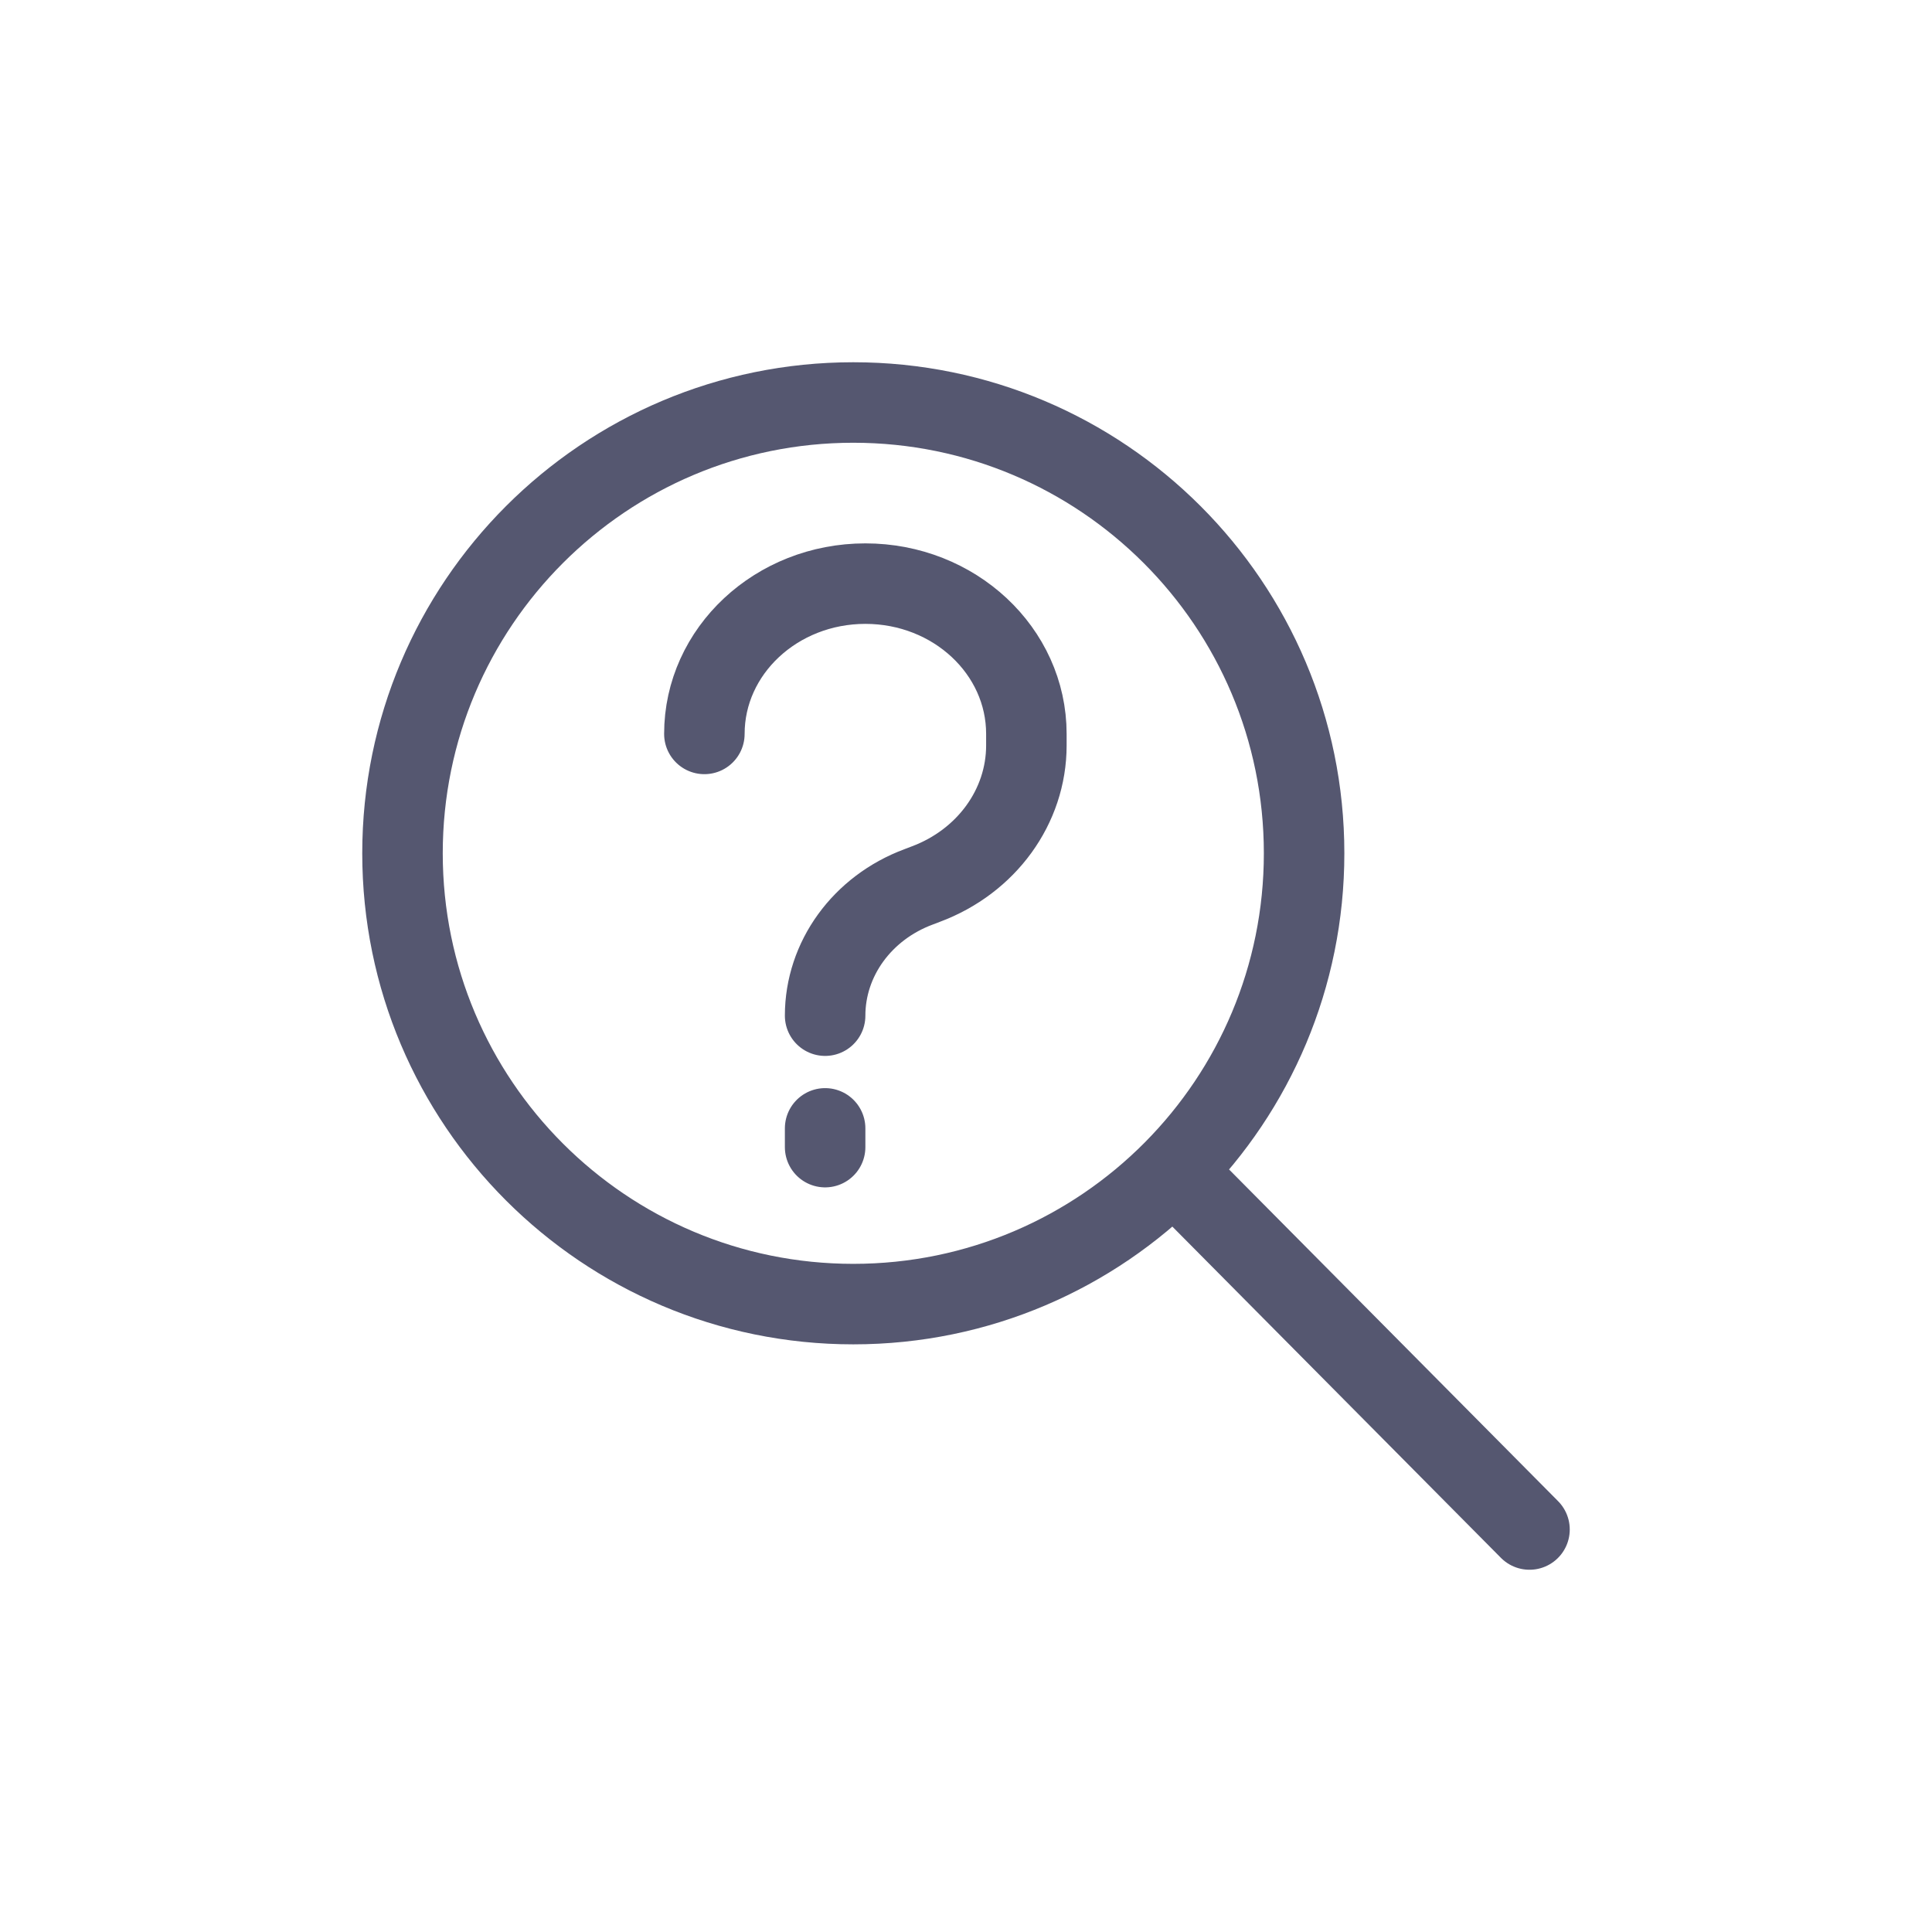
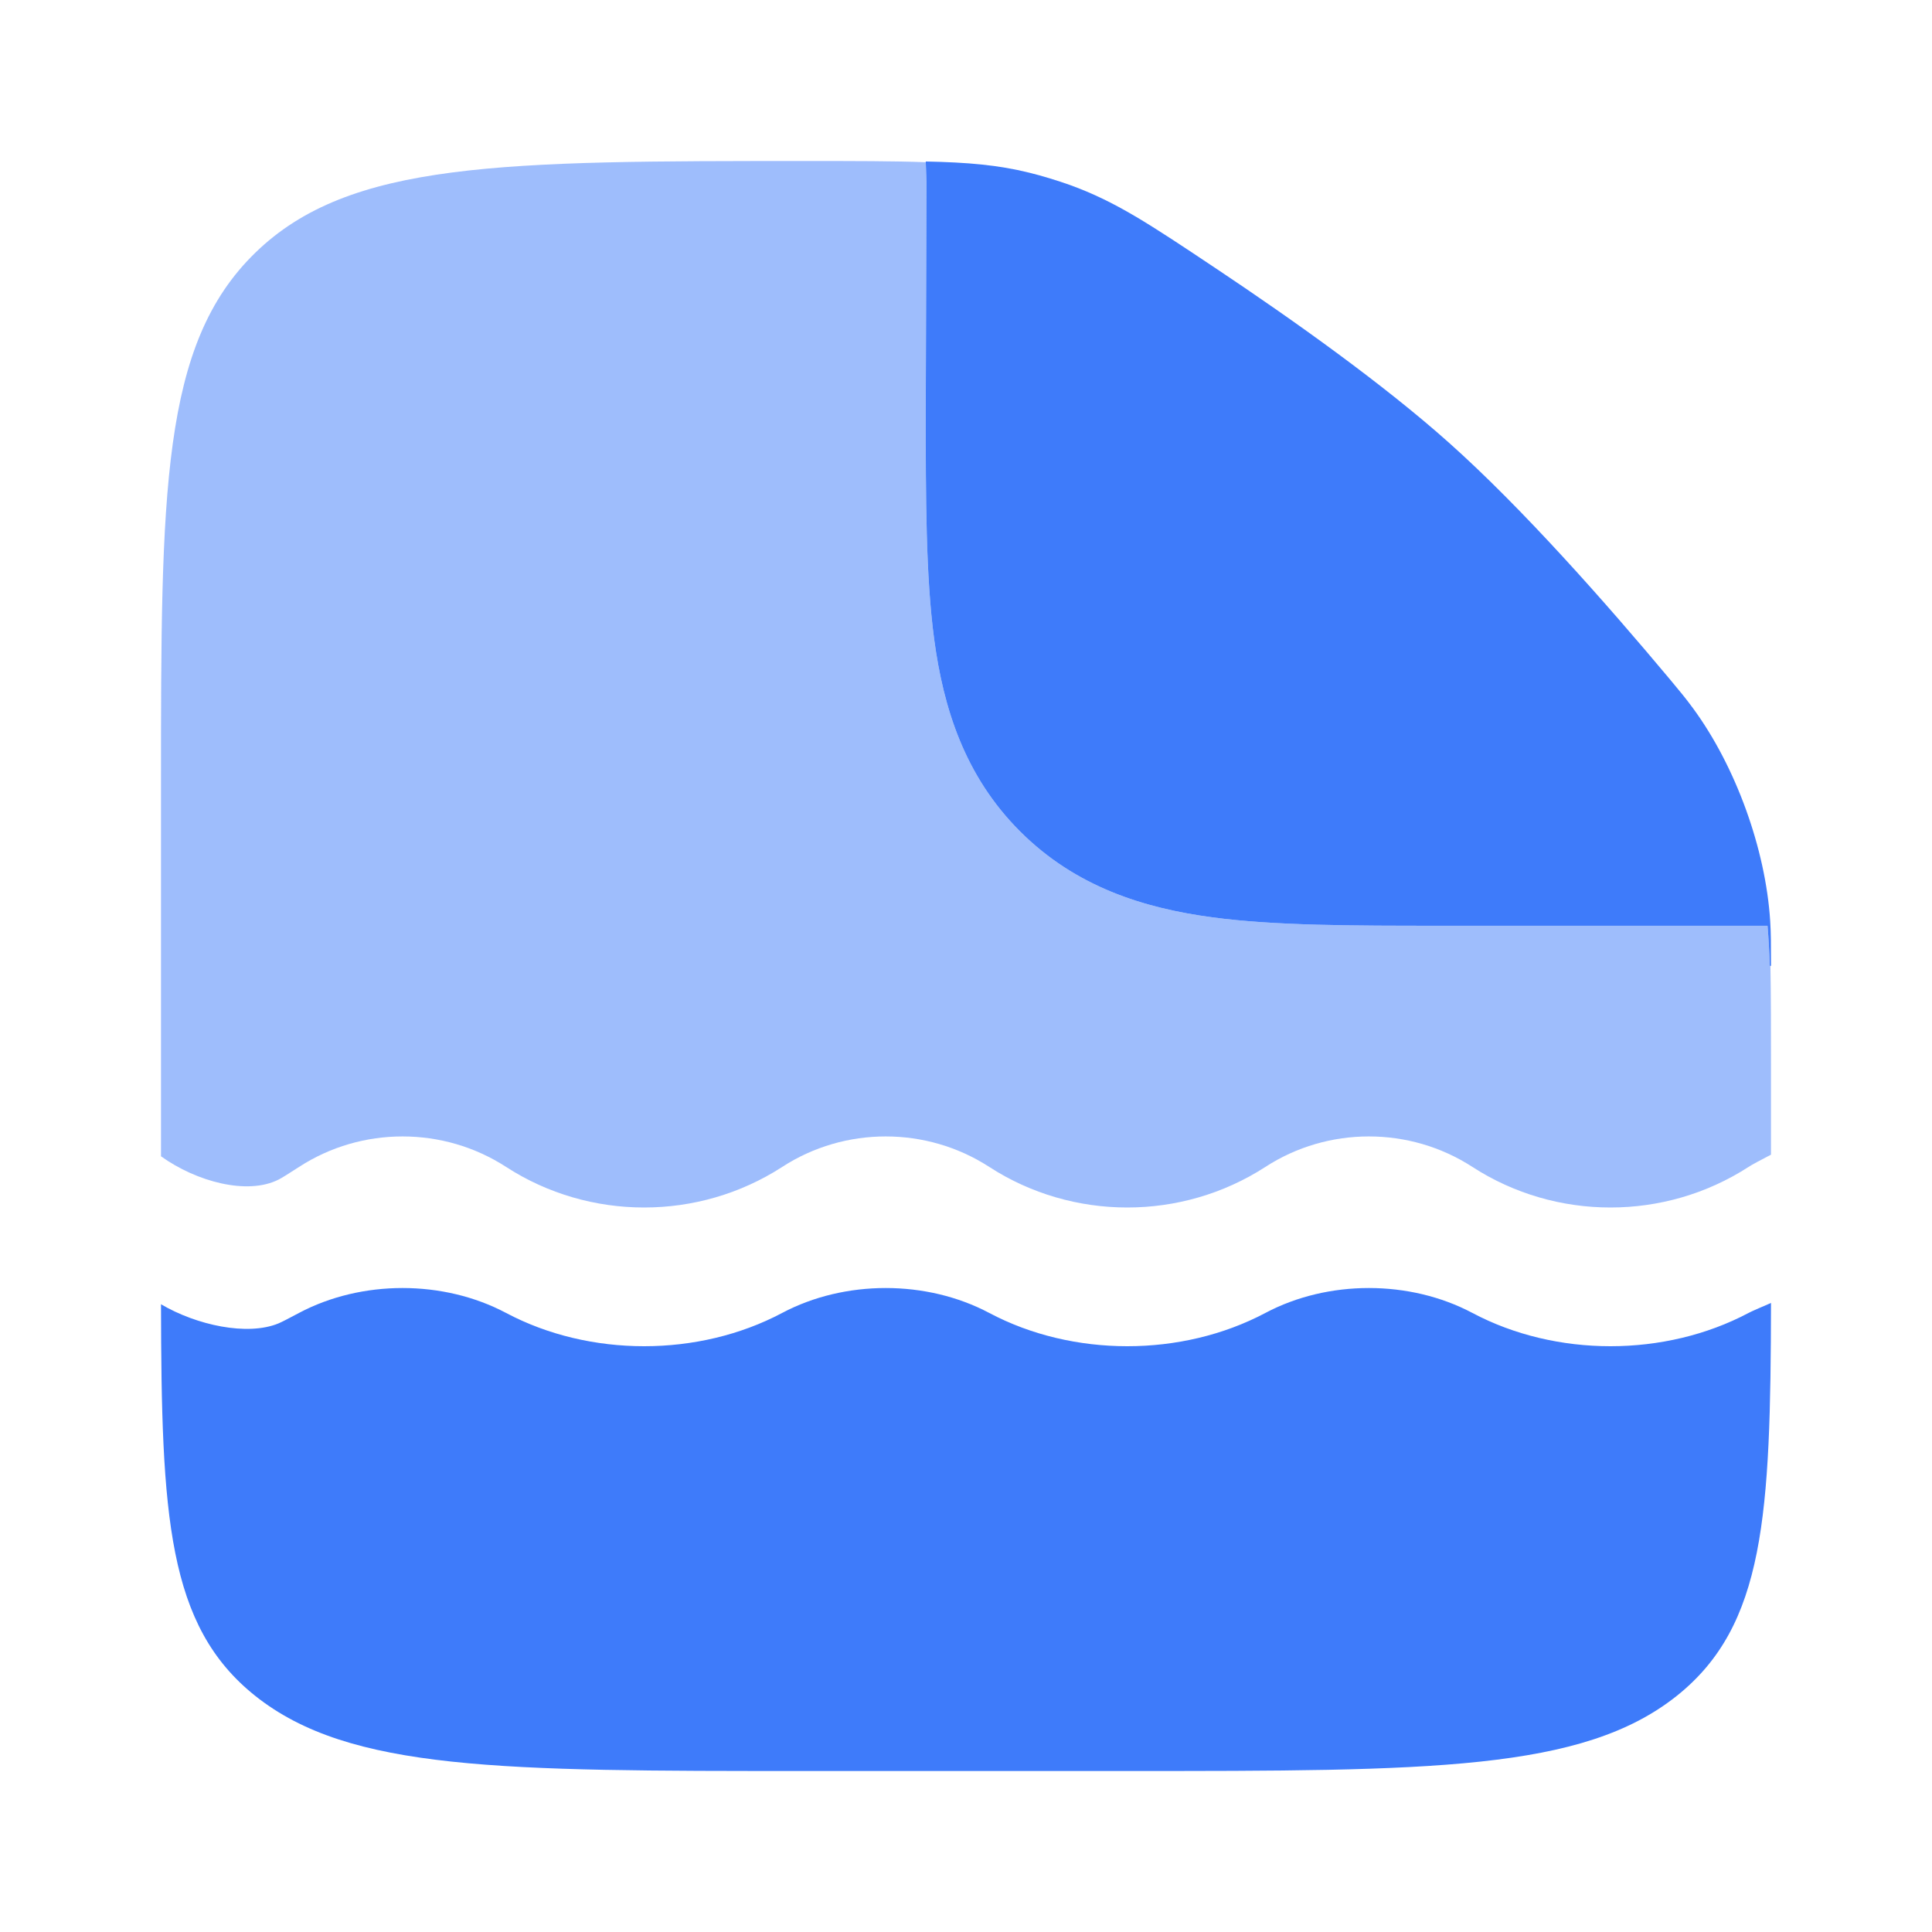
<svg xmlns="http://www.w3.org/2000/svg" width="128px" height="128px" viewBox="0 0 24 24" fill="none">
  <g id="SVGRepo_bgCarrier" stroke-width="0" />
-   <g id="SVGRepo_tracerCarrier" stroke-linecap="round" stroke-linejoin="round" />
+   <g id="SVGRepo_tracerCarrier" stroke-linecap="round" stroke-linejoin="round" stroke="#CCCCCC" stroke-width="0.624" />
  <g id="SVGRepo_iconCarrier">
-     <path d="M14.578 14.542C15.581 13.53 16.2 12.137 16.2 10.6C16.2 7.507 13.693 5 10.6 5C7.507 5 5 7.507 5 10.6C5 13.693 7.507 16.2 10.6 16.2C12.155 16.2 13.563 15.566 14.578 14.542ZM14.578 14.542L19 19M10.25 14.017V14.25M10.25 12.617C10.25 11.912 10.71 11.278 11.411 11.017L11.5 10.983C12.255 10.701 12.75 10.019 12.75 9.26V9.117C12.75 8.086 11.855 7.25 10.75 7.25C9.645 7.25 8.75 8.086 8.75 9.117" stroke="#555770" stroke-linecap="round" stroke-linejoin="round" />
+     <path d="M11.509 2.26L11.5 5.095C11.5 6.192 11.5 7.161 11.605 7.943C11.719 8.79 11.98 9.637 12.672 10.328C13.363 11.019 14.21 11.281 15.057 11.395C15.838 11.5 16.808 11.5 17.905 11.5L21.957 11.5C21.97 11.655 21.979 11.821 21.985 11.999H22C22 11.732 22 11.598 21.99 11.441C21.933 10.546 21.562 9.521 21.032 8.799C20.938 8.671 20.874 8.595 20.747 8.442C19.954 7.494 18.911 6.312 18 5.5C17.189 4.776 16.079 3.985 15.11 3.338C14.278 2.783 13.862 2.505 13.291 2.298C13.14 2.244 12.941 2.183 12.785 2.145C12.401 2.05 12.027 2.017 11.5 2.006L11.509 2.26Z" fill="#3E7BFA" />
+     <path opacity="0.5" d="M2 13.662V9.775C2 6.11 2 4.277 3.172 3.139C4.343 2 6.239 2 10.03 2C10.621 2 11.098 2 11.5 2.015L11.509 2.259L11.5 5.008C11.5 5.068 11.5 5.128 11.5 5.188C11.5 6.247 11.503 7.183 11.605 7.943C11.719 8.79 11.98 9.637 12.672 10.328C13.363 11.019 14.21 11.281 15.057 11.395C15.838 11.5 16.808 11.5 17.905 11.5L21.957 11.5C21.97 11.655 21.979 11.821 21.985 11.999H21.993C22 12.357 22 12.765 22 13.238V13.662C22 13.897 22 14.124 22 14.344L21.988 14.35C21.863 14.416 21.764 14.467 21.721 14.496C20.682 15.168 19.329 15.168 18.291 14.496C17.512 13.991 16.497 13.991 15.719 14.496C14.68 15.168 13.327 15.168 12.289 14.496C11.51 13.991 10.495 13.991 9.717 14.496C8.678 15.168 7.325 15.168 6.287 14.496C5.508 13.991 4.493 13.991 3.715 14.496C3.577 14.584 3.509 14.629 3.459 14.654C3.073 14.848 2.442 14.681 2 14.364C2 14.138 2 13.904 2 13.662Z" fill="#3E7BFA" />
+     <path d="M10 22H14C17.771 22 19.657 22 20.829 21.067C21.925 20.193 21.995 18.821 22 16.186L21.988 16.191C21.863 16.245 21.764 16.287 21.721 16.31C20.682 16.861 19.329 16.861 18.291 16.31C17.512 15.897 16.497 15.897 15.719 16.31C14.68 16.861 13.327 16.861 12.289 16.31C11.51 15.897 10.495 15.897 9.716 16.31C8.678 16.861 7.325 16.861 6.287 16.31C5.508 15.897 4.493 15.897 3.714 16.31C3.577 16.383 3.508 16.419 3.459 16.44C3.073 16.599 2.442 16.462 2 16.202C2.005 18.827 2.077 20.195 3.171 21.067C4.343 22 6.229 22 10 22Z" fill="#3E7BFA" />
  </g>
</svg>
